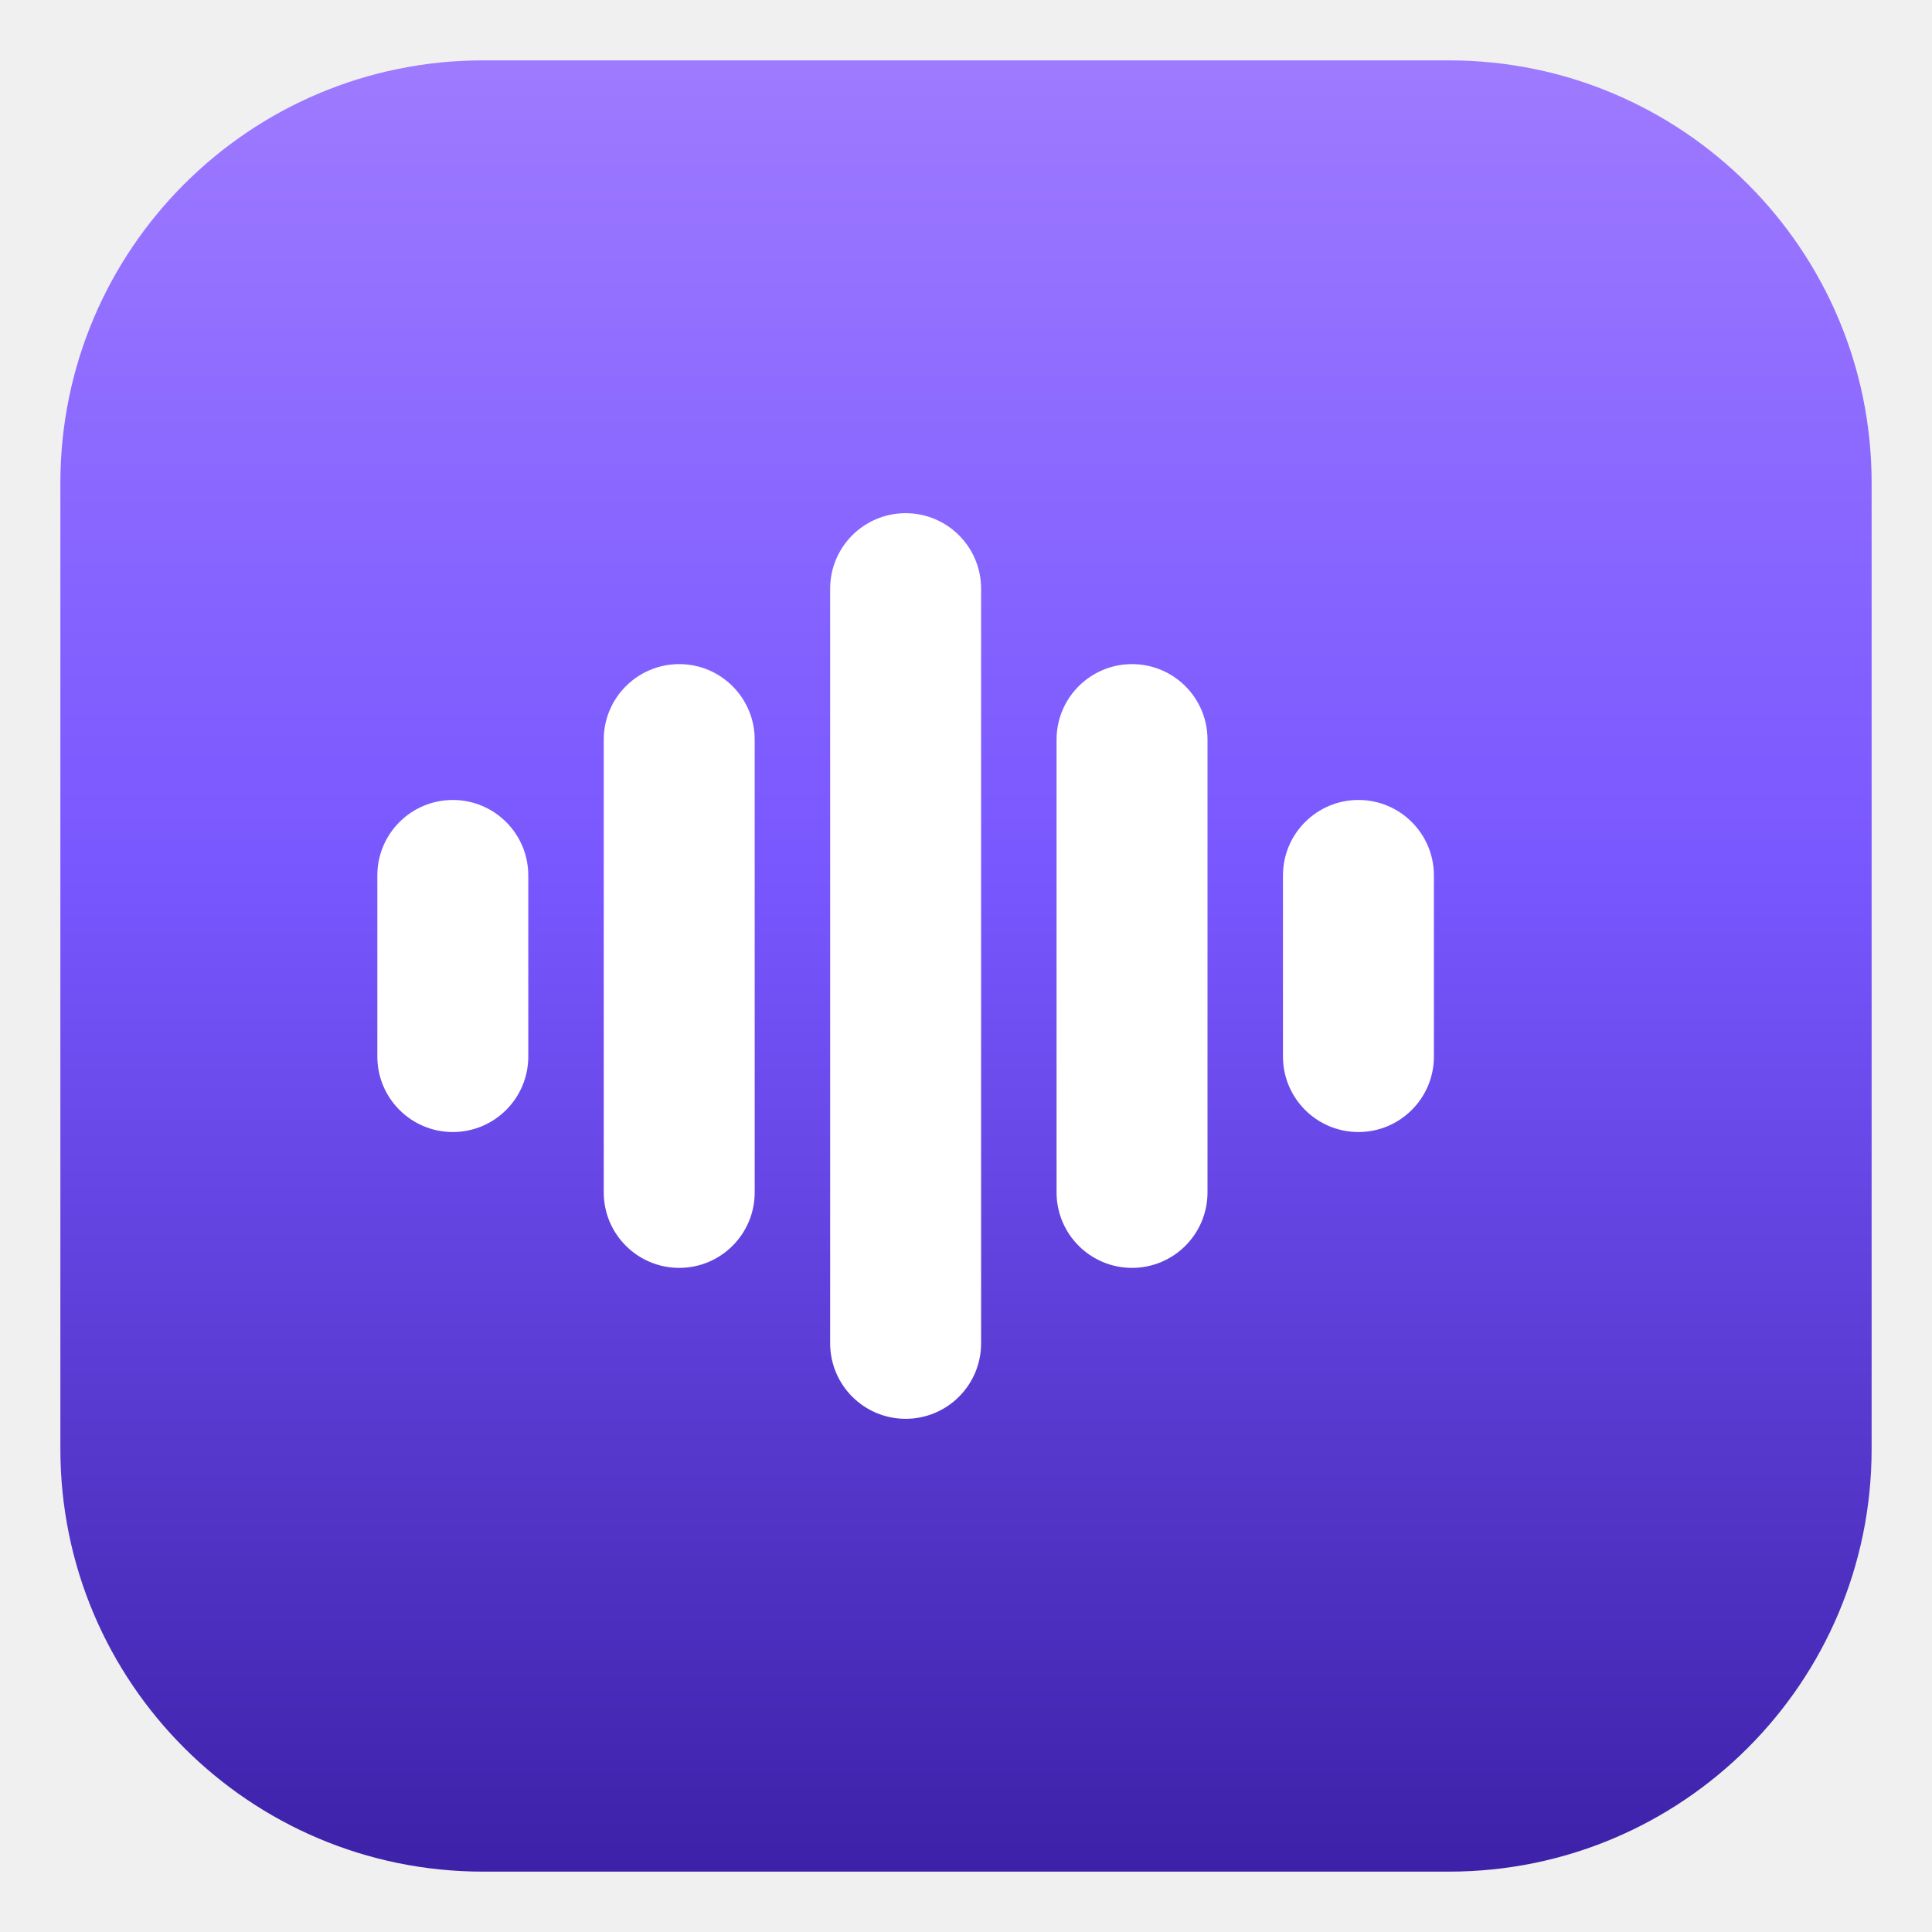
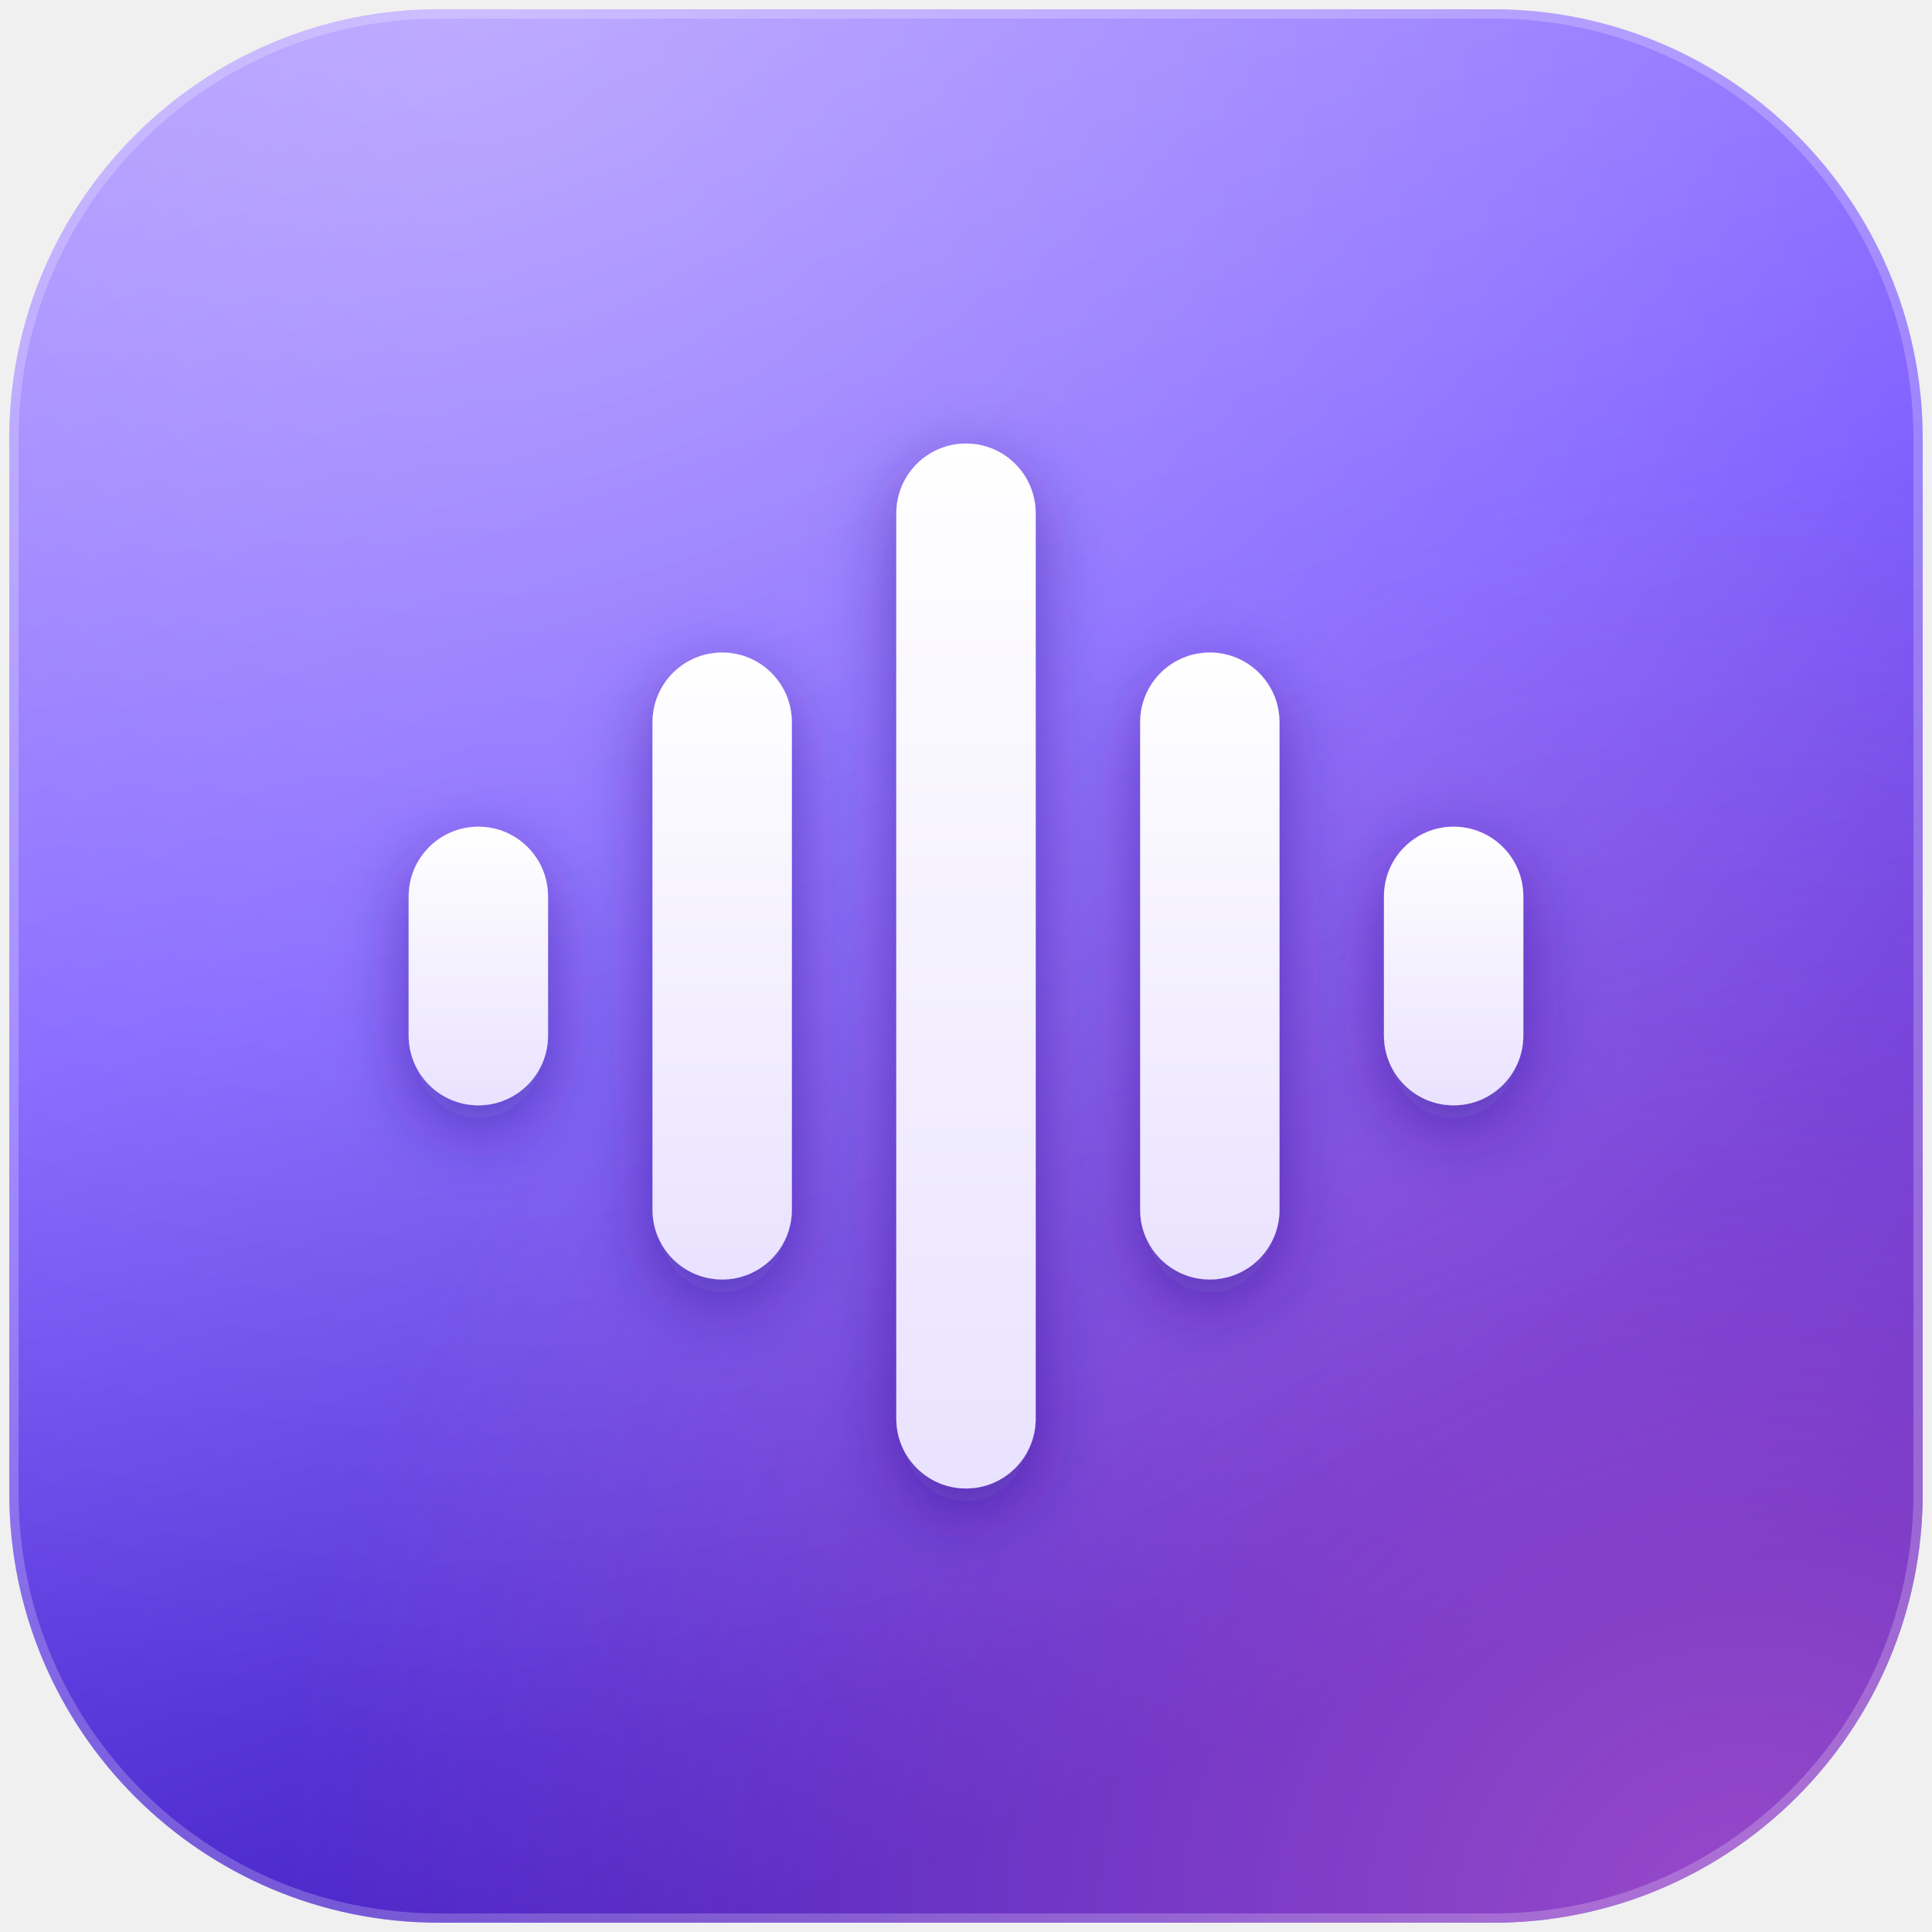
- <svg xmlns="http://www.w3.org/2000/svg" viewBox="0 0 64 64">
+ <svg xmlns="http://www.w3.org/2000/svg" viewBox="96 96 832 832">
  <defs>
-     <linearGradient id="g" x1="0" y1="0" x2="0" y2="1">
-       <stop offset="0" stop-color="#9e7aff" />
-       <stop offset=".45" stop-color="#7857ff" />
-       <stop offset="1" stop-color="#3d21a8" />
+     <linearGradient id="body" x1="0" y1="0" x2="0.35" y2="1">
+       <stop offset="0" stop-color="#a68cff" />
+       <stop offset="0.5" stop-color="#7d5cff" />
+       <stop offset="1" stop-color="#4521c2" />
    </linearGradient>
+     <radialGradient id="warm" cx="0.9" cy="1" r="0.75">
+       <stop offset="0" stop-color="#ff7ad1" stop-opacity="0.45" />
+       <stop offset="1" stop-color="#ff7ad1" stop-opacity="0" />
+     </radialGradient>
+     <radialGradient id="sheen" cx="0.25" cy="0" r="0.9">
+       <stop offset="0" stop-color="#fff" stop-opacity="0.32" />
+       <stop offset="1" stop-color="#fff" stop-opacity="0" />
+     </radialGradient>
+     <linearGradient id="bar" x1="0" y1="0" x2="0" y2="1">
+       <stop offset="0" stop-color="#fff" />
+       <stop offset="1" stop-color="#e9e2ff" />
+     </linearGradient>
+     <filter id="tileShadow" x="-20%" y="-20%" width="140%" height="140%">
+       <feDropShadow dx="0" dy="12" stdDeviation="14" flood-color="#000" flood-opacity="0.32" />
+     </filter>
+     <filter id="barShadow" x="-50%" y="-20%" width="200%" height="140%">
+       <feDropShadow dx="0" dy="10" stdDeviation="16" flood-color="#2a0c8a" flood-opacity="0.5" />
+     </filter>
+     <clipPath id="tile">
+       <rect x="100" y="100" width="824" height="824" rx="185" />
+     </clipPath>
  </defs>
-   <rect x="2" y="2" width="60" height="60" rx="14" fill="url(#g)" />
-   <g fill="#fff">
-     <rect x="12.5" y="26.5" width="5" height="11" rx="2.5" />
-     <rect x="20" y="22" width="5" height="20" rx="2.5" />
-     <rect x="27.5" y="17" width="5" height="30" rx="2.5" />
-     <rect x="35" y="22" width="5" height="20" rx="2.5" />
-     <rect x="42.5" y="26.5" width="5" height="11" rx="2.5" />
+   <rect x="100" y="100" width="824" height="824" rx="185" fill="url(#body)" />
+   <g clip-path="url(#tile)">
+     <rect x="100" y="100" width="824" height="824" fill="url(#warm)" />
+     <rect x="100" y="100" width="824" height="824" fill="url(#sheen)" />
+   </g>
+   <rect x="102" y="102" width="820" height="820" rx="183" fill="none" stroke="#fff" stroke-opacity="0.22" stroke-width="4" />
+   <g fill="url(#bar)" filter="url(#barShadow)">
+     <rect x="272" y="452" width="60" height="120" rx="30" />
+     <rect x="377" y="377" width="60" height="270" rx="30" />
+     <rect x="482" y="287" width="60" height="450" rx="30" />
+     <rect x="587" y="377" width="60" height="270" rx="30" />
+     <rect x="692" y="452" width="60" height="120" rx="30" />
  </g>
</svg>
